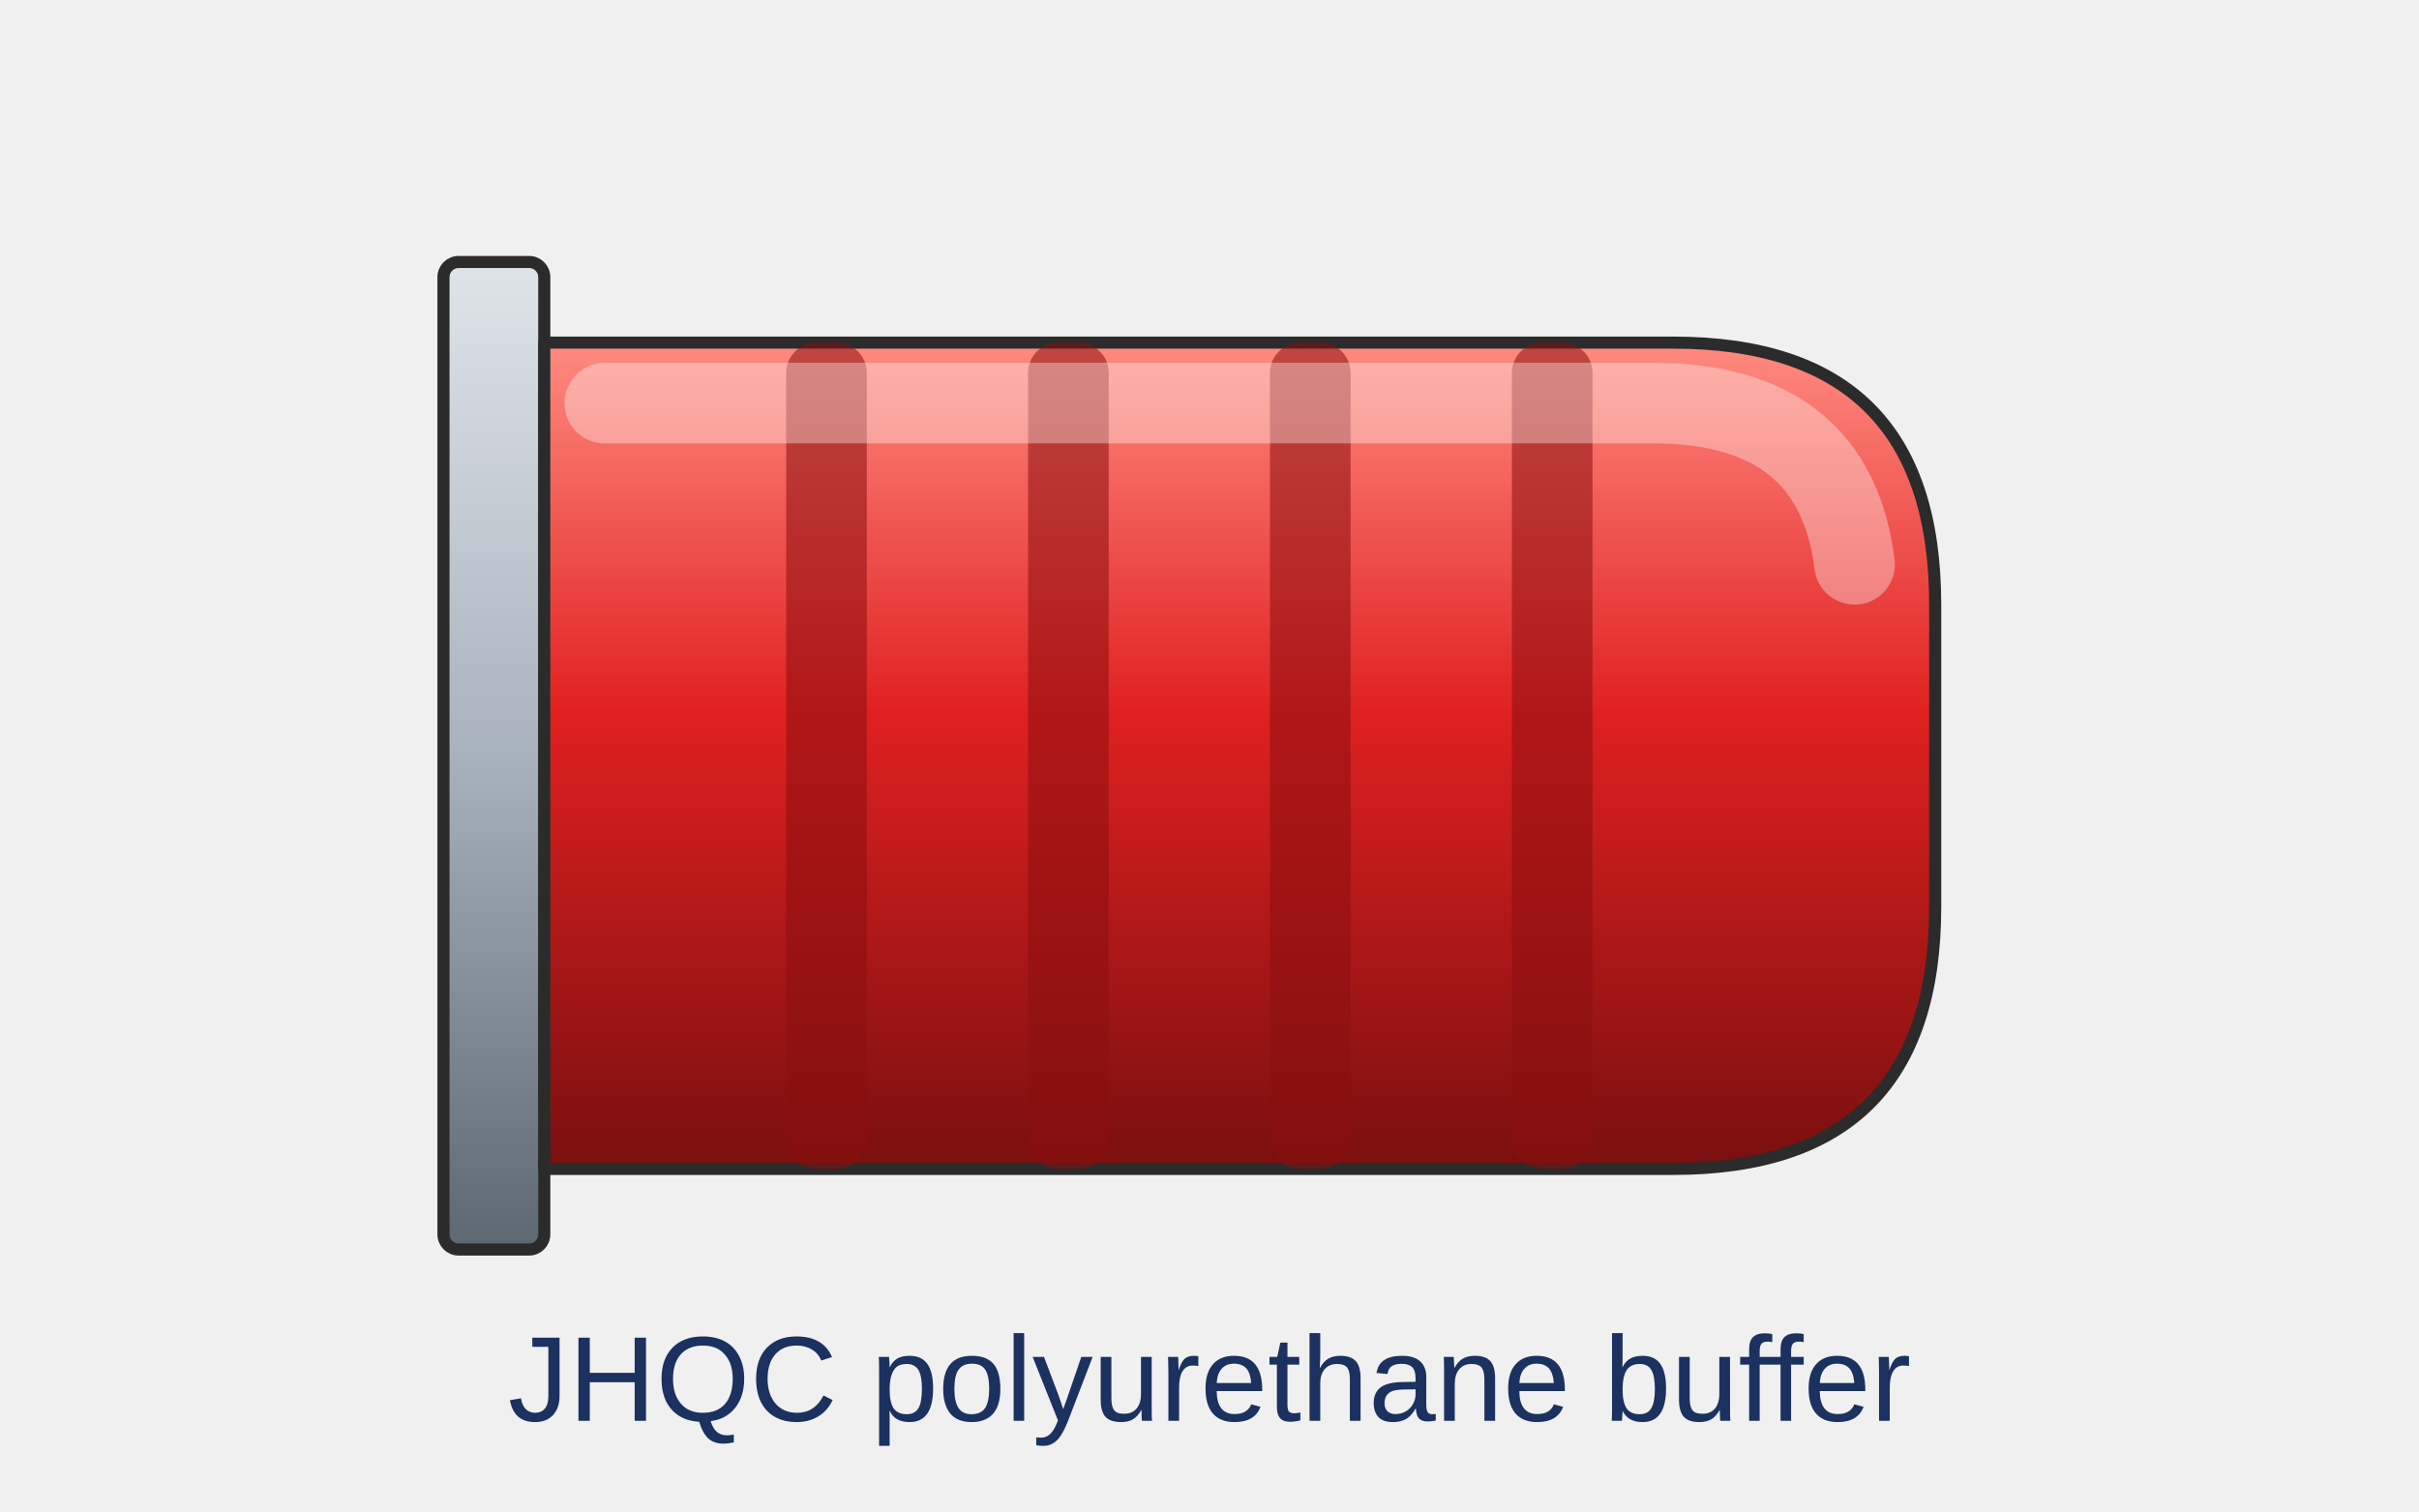
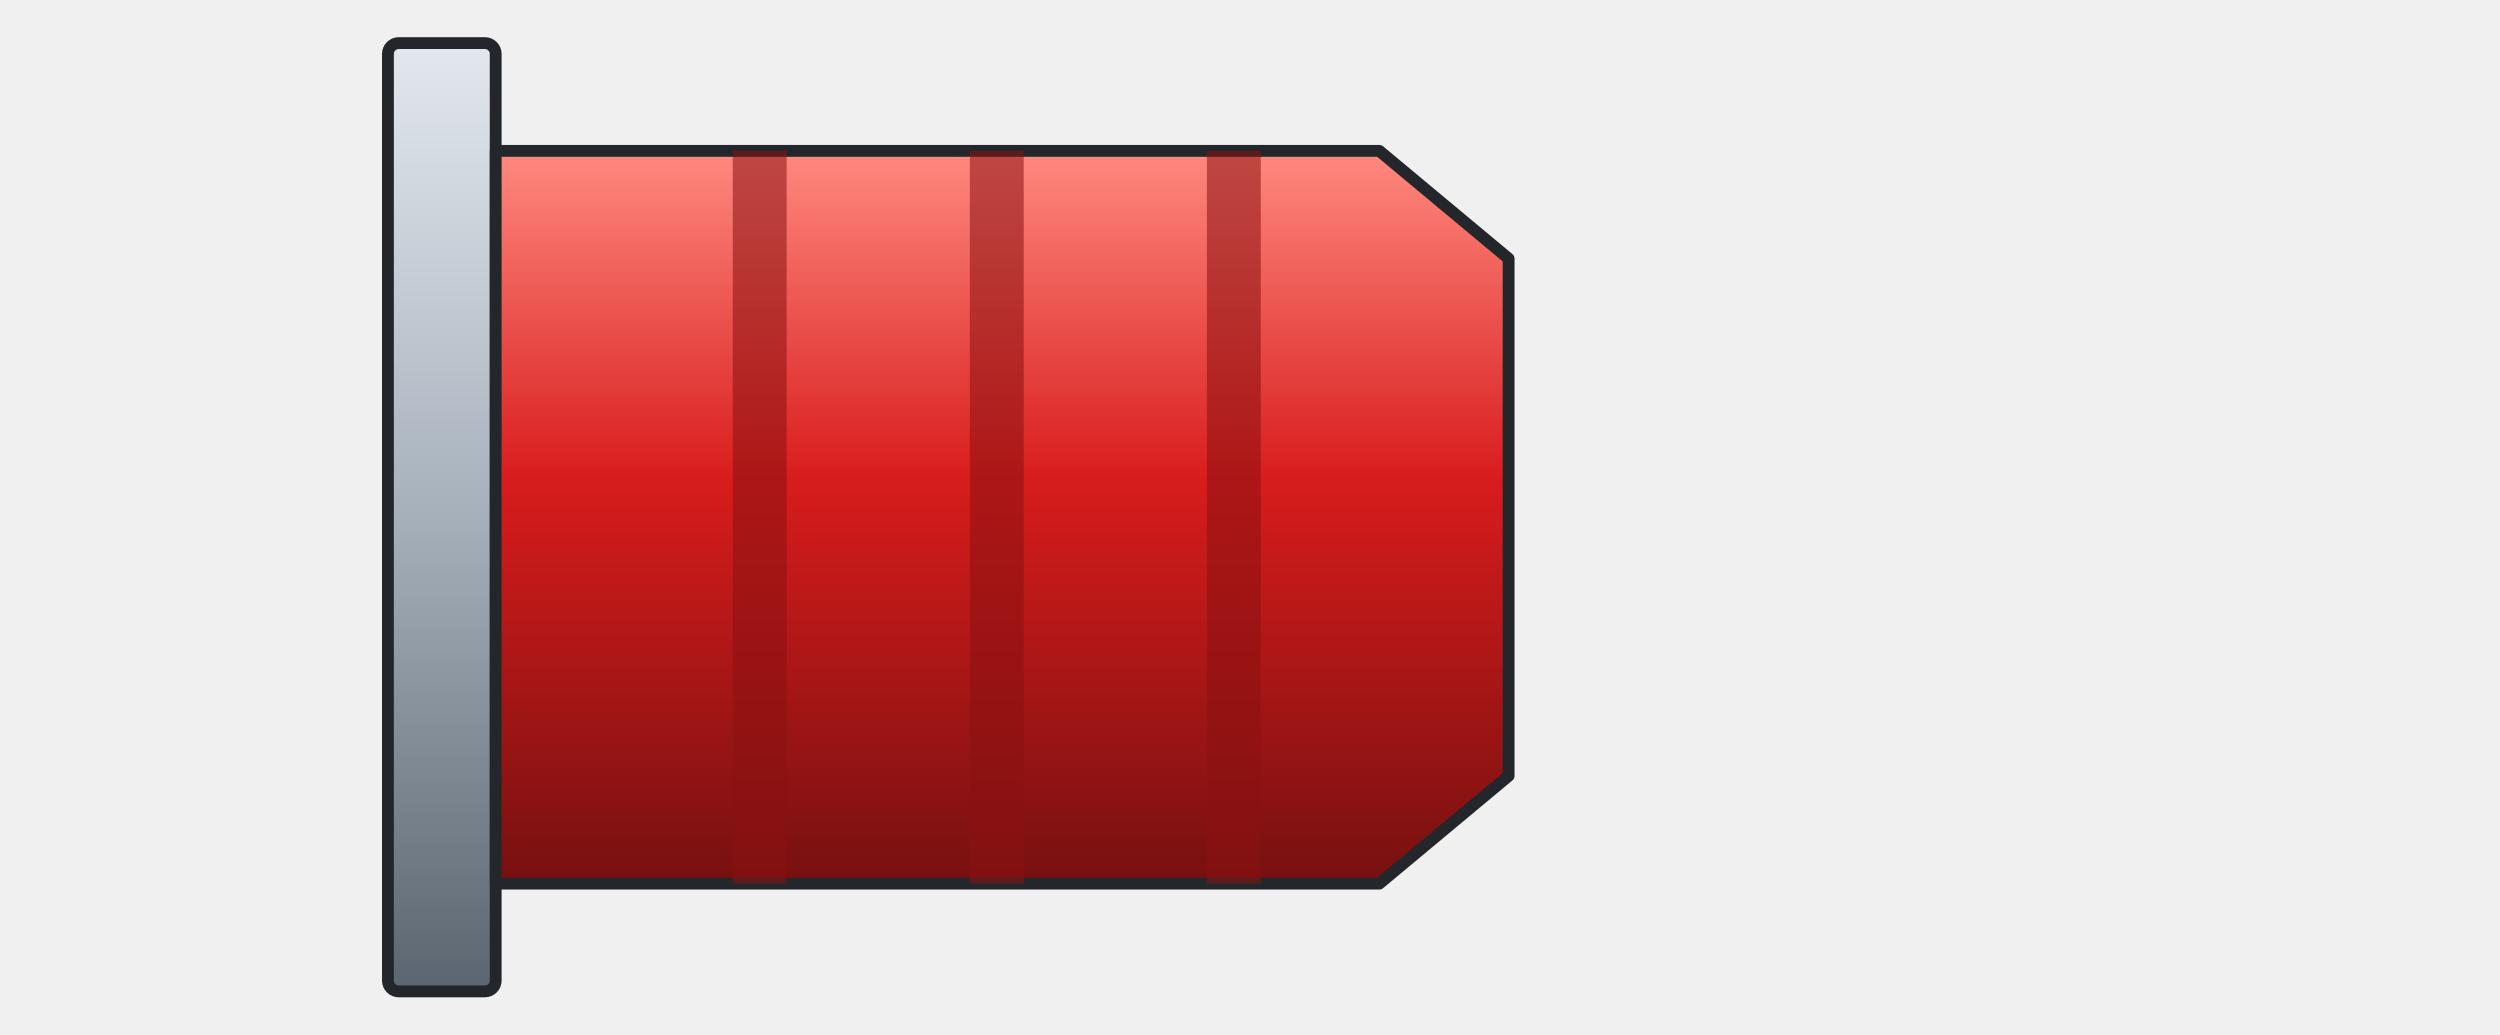
- <svg xmlns="http://www.w3.org/2000/svg" viewBox="0 0 240 150" stroke-linejoin="round">
+ <svg xmlns="http://www.w3.org/2000/svg" viewBox="4 18 232 96" stroke-linejoin="round">
  <defs>
    <linearGradient id="chrome" x1="0" y1="0" x2="0" y2="1">
-       <stop offset="0" stop-color="#f7f7f7" />
-       <stop offset=".25" stop-color="#c9ced4" />
+       <stop offset="0" stop-color="#f4f6f8" />
+       <stop offset=".3" stop-color="#c3cad2" />
      <stop offset=".5" stop-color="#ffffff" />
-       <stop offset=".75" stop-color="#9aa3ad" />
+       <stop offset=".8" stop-color="#8f99a4" />
      <stop offset="1" stop-color="#5f6a75" />
+     </linearGradient>
+     <linearGradient id="black" x1="0" y1="0" x2="0" y2="1">
+       <stop offset="0" stop-color="#6b6f75" />
+       <stop offset=".45" stop-color="#2a2d31" />
+       <stop offset="1" stop-color="#0d0e10" />
    </linearGradient>
    <linearGradient id="yellow" x1="0" y1="0" x2="0" y2="1">
      <stop offset="0" stop-color="#ffe680" />
-       <stop offset=".45" stop-color="#f5c400" />
-       <stop offset="1" stop-color="#a37c00" />
-     </linearGradient>
-     <linearGradient id="zinc" x1="0" y1="0" x2="0" y2="1">
-       <stop offset="0" stop-color="#e6cf6a" />
-       <stop offset=".45" stop-color="#c9a227" />
-       <stop offset="1" stop-color="#7a6112" />
+       <stop offset=".45" stop-color="#f2c000" />
+       <stop offset="1" stop-color="#9c7600" />
    </linearGradient>
    <linearGradient id="blue" x1="0" y1="0" x2="0" y2="1">
-       <stop offset="0" stop-color="#7fb3ff" />
+       <stop offset="0" stop-color="#8dbbff" />
      <stop offset=".45" stop-color="#1f6fe0" />
      <stop offset="1" stop-color="#0b3a86" />
    </linearGradient>
    <linearGradient id="red" x1="0" y1="0" x2="0" y2="1">
      <stop offset="0" stop-color="#ff8a80" />
-       <stop offset=".45" stop-color="#e02020" />
-       <stop offset="1" stop-color="#7a0f0f" />
+       <stop offset=".45" stop-color="#d81c1c" />
+       <stop offset="1" stop-color="#761010" />
    </linearGradient>
    <linearGradient id="steel" x1="0" y1="0" x2="0" y2="1">
-       <stop offset="0" stop-color="#dfe4ea" />
-       <stop offset=".5" stop-color="#a8b2bd" />
-       <stop offset="1" stop-color="#5d6771" />
+       <stop offset="0" stop-color="#e3e8ee" />
+       <stop offset=".5" stop-color="#a6b0bb" />
+       <stop offset="1" stop-color="#5b6570" />
    </linearGradient>
-     <linearGradient id="black" x1="0" y1="0" x2="0" y2="1">
-       <stop offset="0" stop-color="#666" />
-       <stop offset=".5" stop-color="#222" />
+     <linearGradient id="pu" x1="0" y1="0" x2="0" y2="1">
+       <stop offset="0" stop-color="#555" />
+       <stop offset=".5" stop-color="#1b1b1b" />
      <stop offset="1" stop-color="#000" />
    </linearGradient>
-     <radialGradient id="capR" cx=".35" cy=".3" r=".8">
-       <stop offset="0" stop-color="#ff9a8a" />
-       <stop offset="1" stop-color="#8a1010" />
-     </radialGradient>
  </defs>
-   <rect x="44" y="26" width="10" height="98" rx="1.5" fill="url(#steel)" stroke="#2b2b2b" stroke-width="1.2" />
-   <path d="M54 34 H166 Q192 34 192 60 V90 Q192 116 166 116 H54 Z" fill="url(#red)" stroke="#2b2b2b" stroke-width="1.2" />
-   <rect x="78" y="34" width="8" height="82" rx="3" fill="#8a1010" fill-opacity=".55" />
-   <rect x="102" y="34" width="8" height="82" rx="3" fill="#8a1010" fill-opacity=".55" />
-   <rect x="126" y="34" width="8" height="82" rx="3" fill="#8a1010" fill-opacity=".55" />
-   <rect x="150" y="34" width="8" height="82" rx="3" fill="#8a1010" fill-opacity=".55" />
-   <path d="M60 40 H164 Q182 40 184 56" fill="none" stroke="#fff" stroke-opacity=".35" stroke-width="8" stroke-linecap="round" />
-   <text x="120" y="141" font-size="12" fill="#1B3160" font-family="Arial" text-anchor="middle">JHQC polyurethane buffer</text>
+   <rect x="40.0" y="22.0" width="10.0" height="88.0" rx="1" fill="url(#steel)" stroke="#23272c" stroke-width="1.1" />
+   <path d="M50,32 H132 L144,42 V90 L132,100 H50 Z" fill="url(#red)" stroke="#23272c" stroke-width="1.1" />
+   <rect x="72" y="32" width="5" height="68" fill="#8a1010" opacity=".55" />
+   <rect x="94" y="32" width="5" height="68" fill="#8a1010" opacity=".55" />
+   <rect x="116" y="32" width="5" height="68" fill="#8a1010" opacity=".55" />
</svg>
